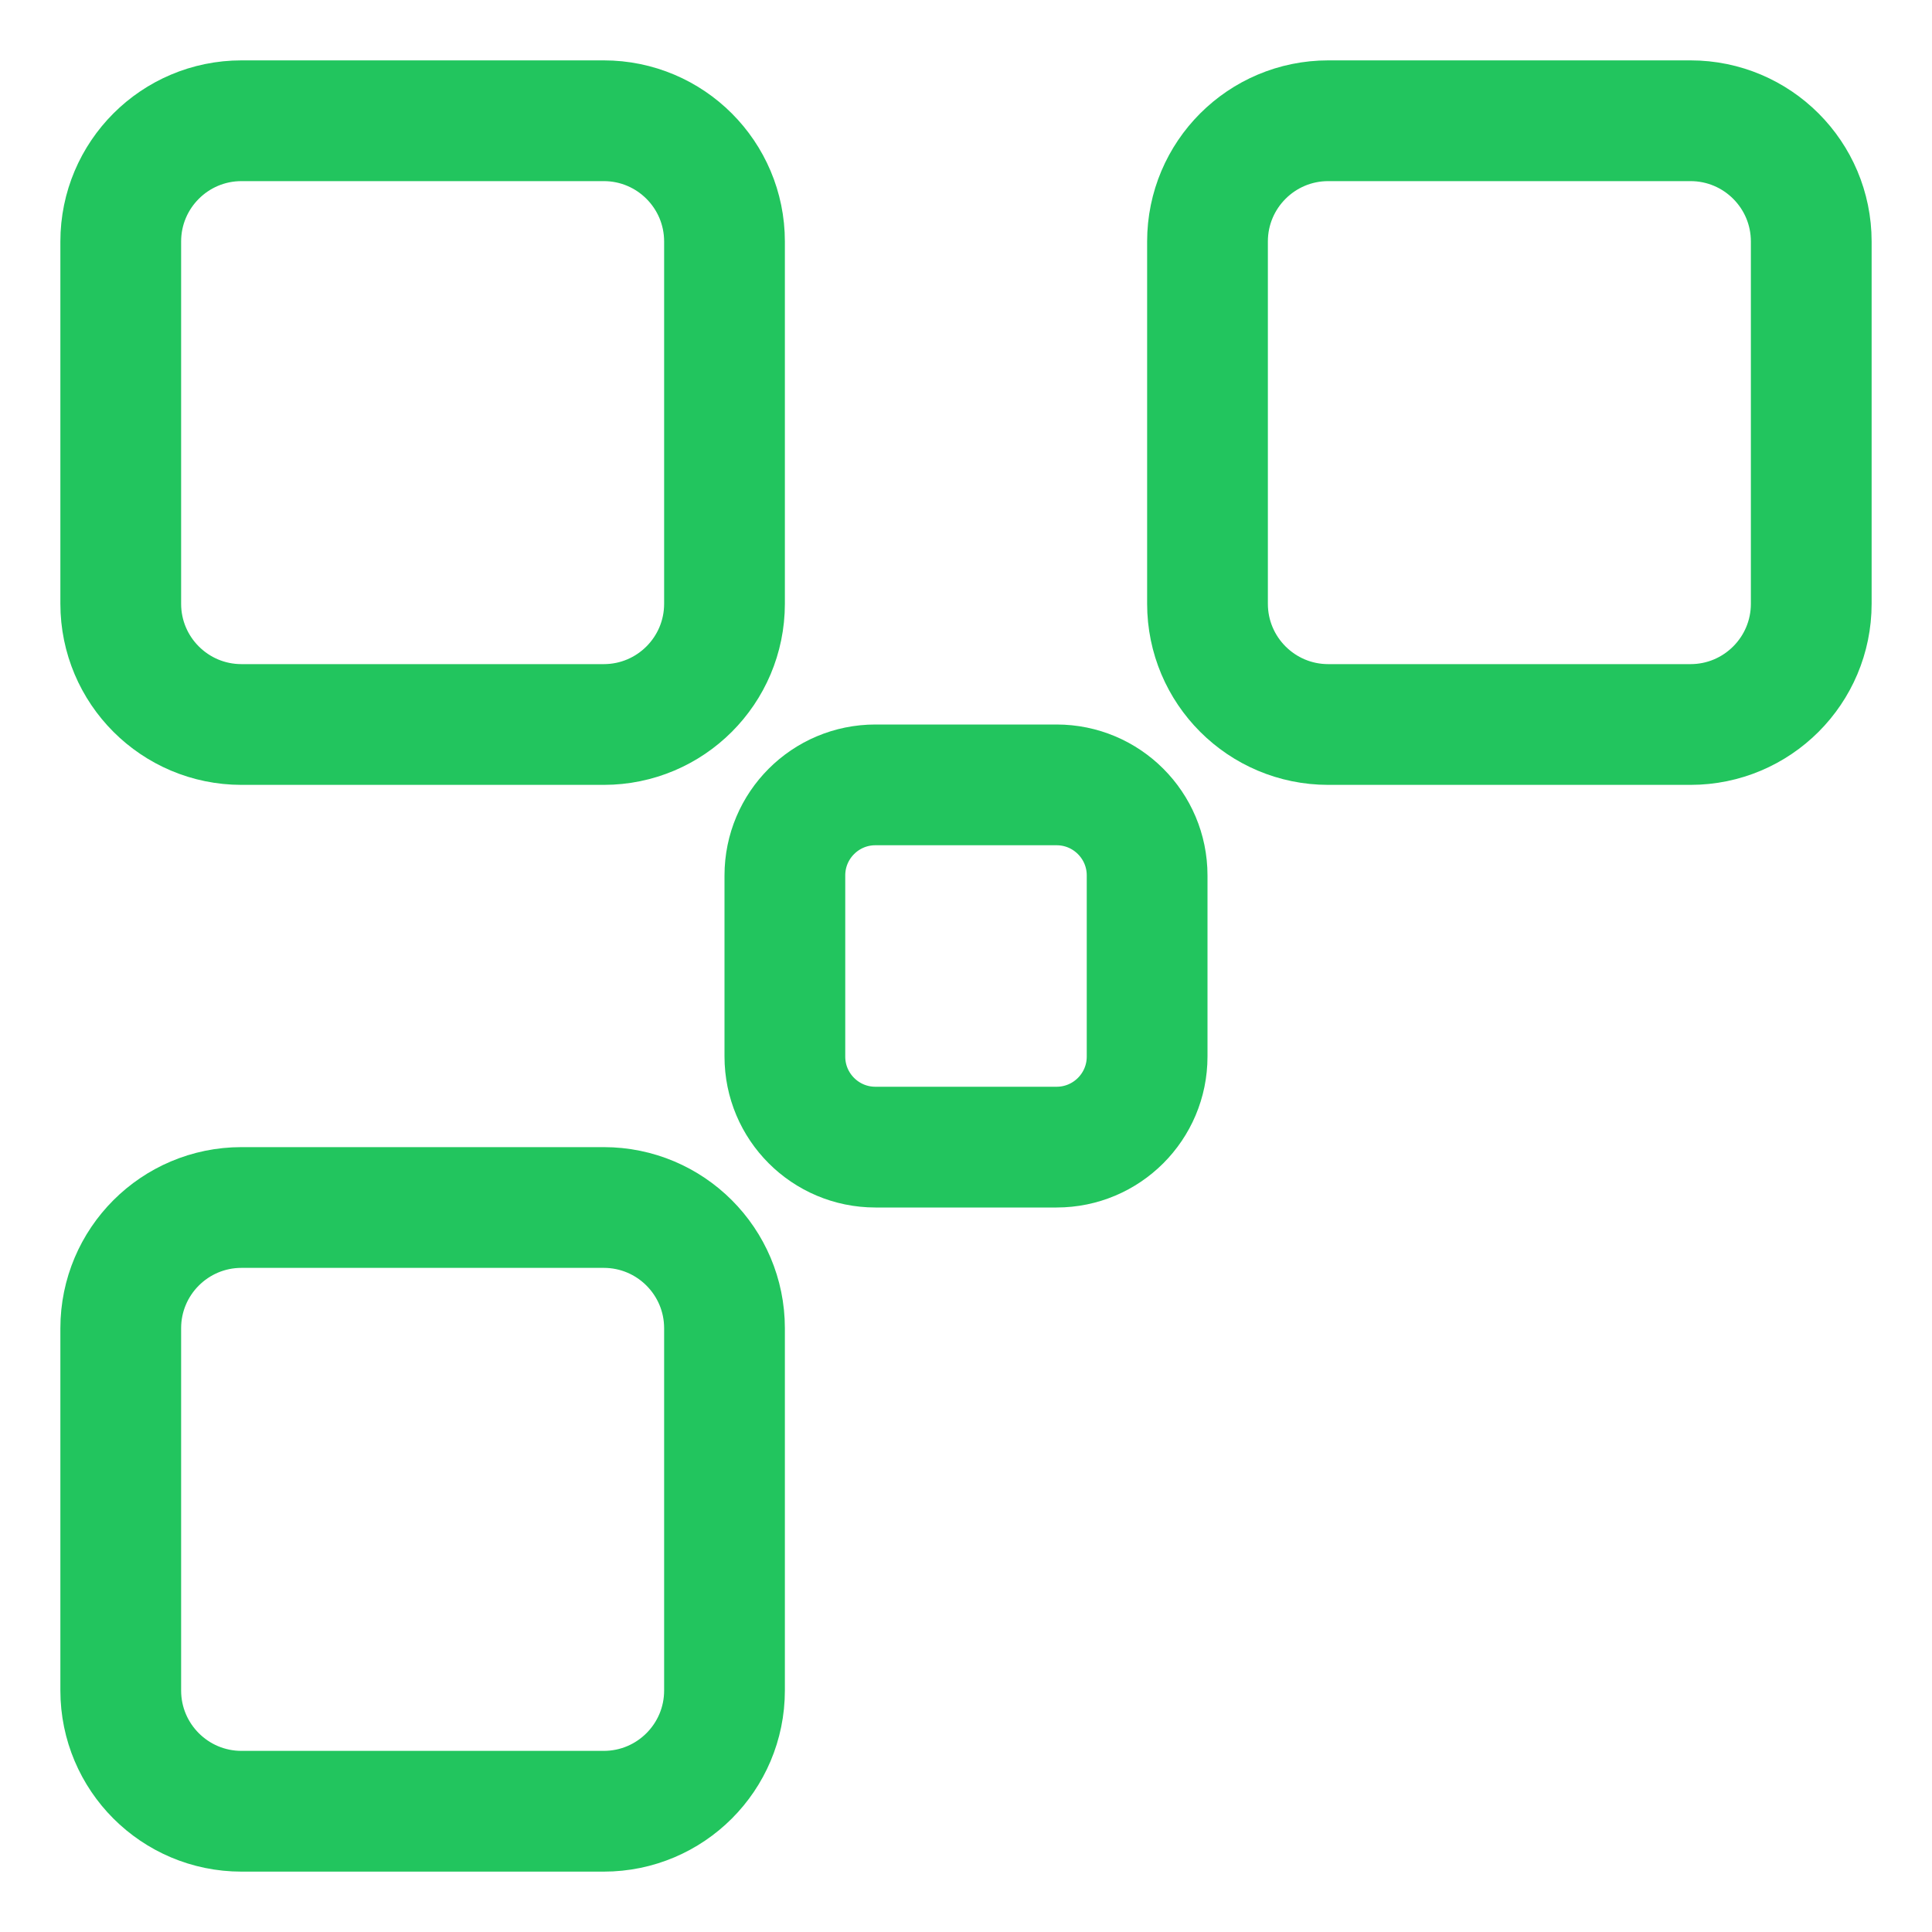
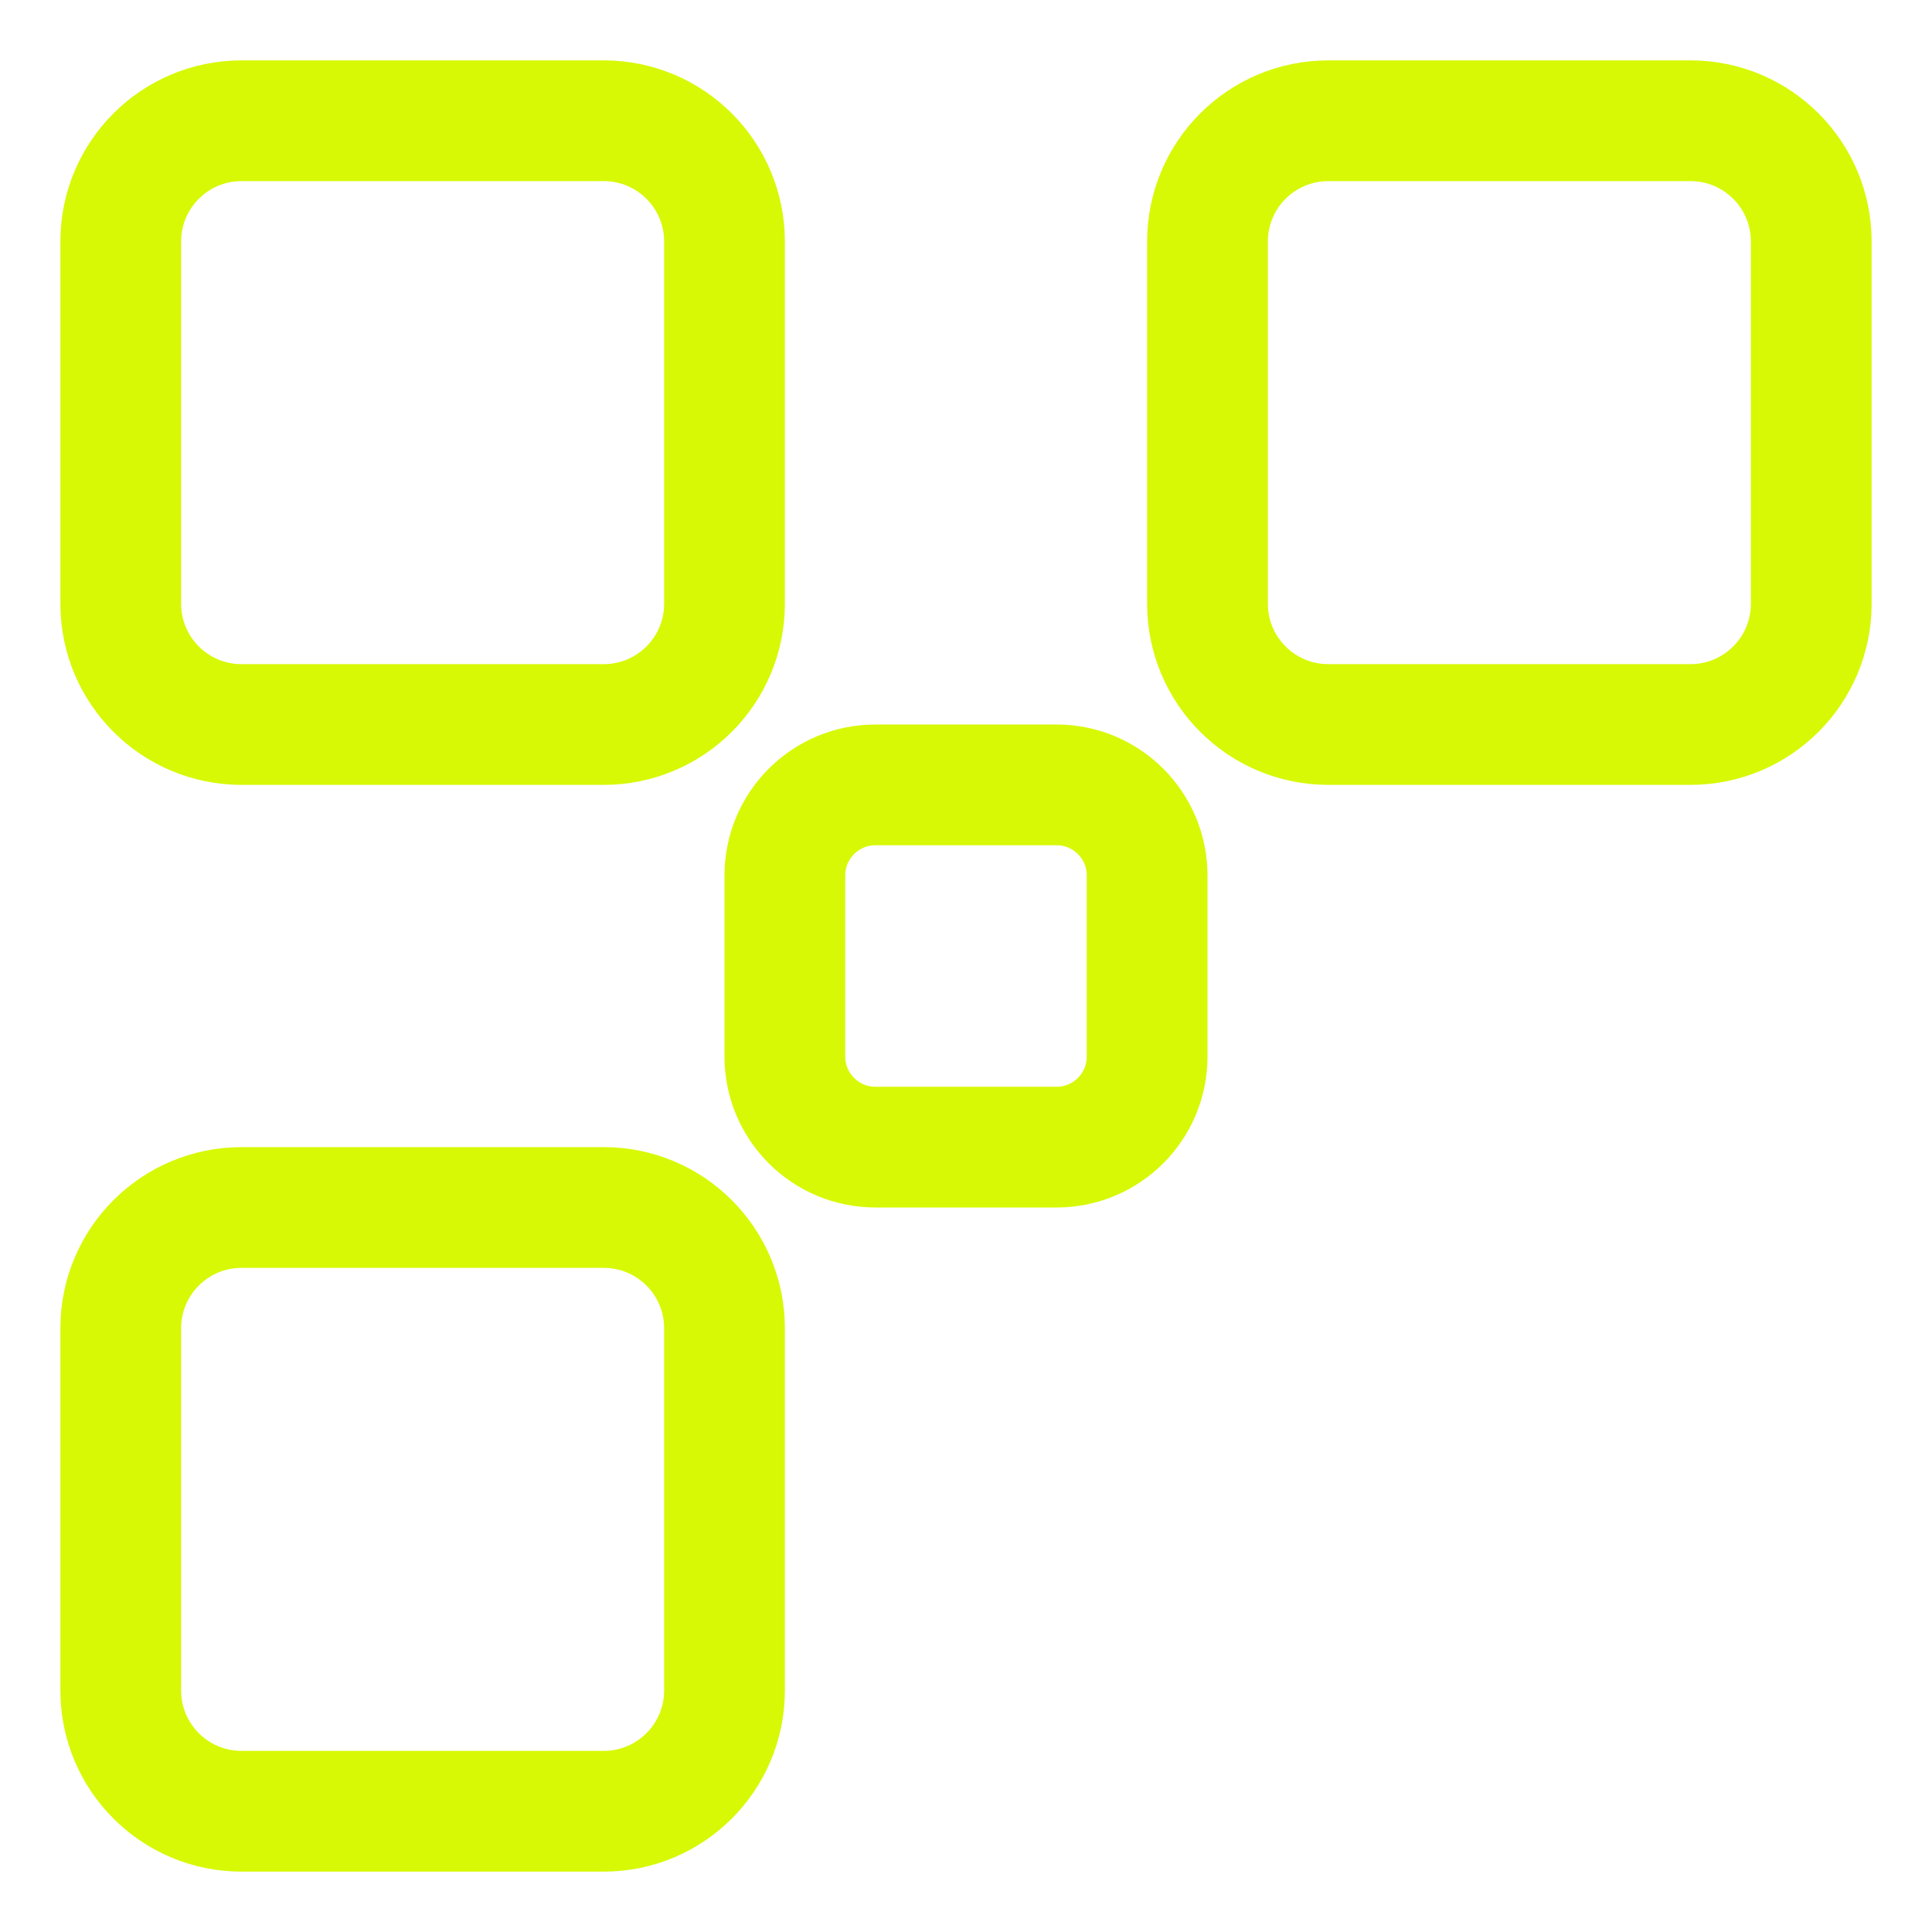
- <svg xmlns="http://www.w3.org/2000/svg" viewBox="0 0 32 32" fill="none" stroke="#22c55e" stroke-width="2" stroke-linejoin="round">
+ <svg xmlns="http://www.w3.org/2000/svg" viewBox="0 0 32 32" fill="none" stroke="#D7F906" stroke-width="2" stroke-linejoin="round">
  <rect x="2" y="2" width="10" height="10" rx="2" />
  <rect x="20" y="2" width="10" height="10" rx="2" />
  <rect x="2" y="20" width="10" height="10" rx="2" />
  <rect x="13" y="13" width="6" height="6" rx="1.5" />
</svg>
